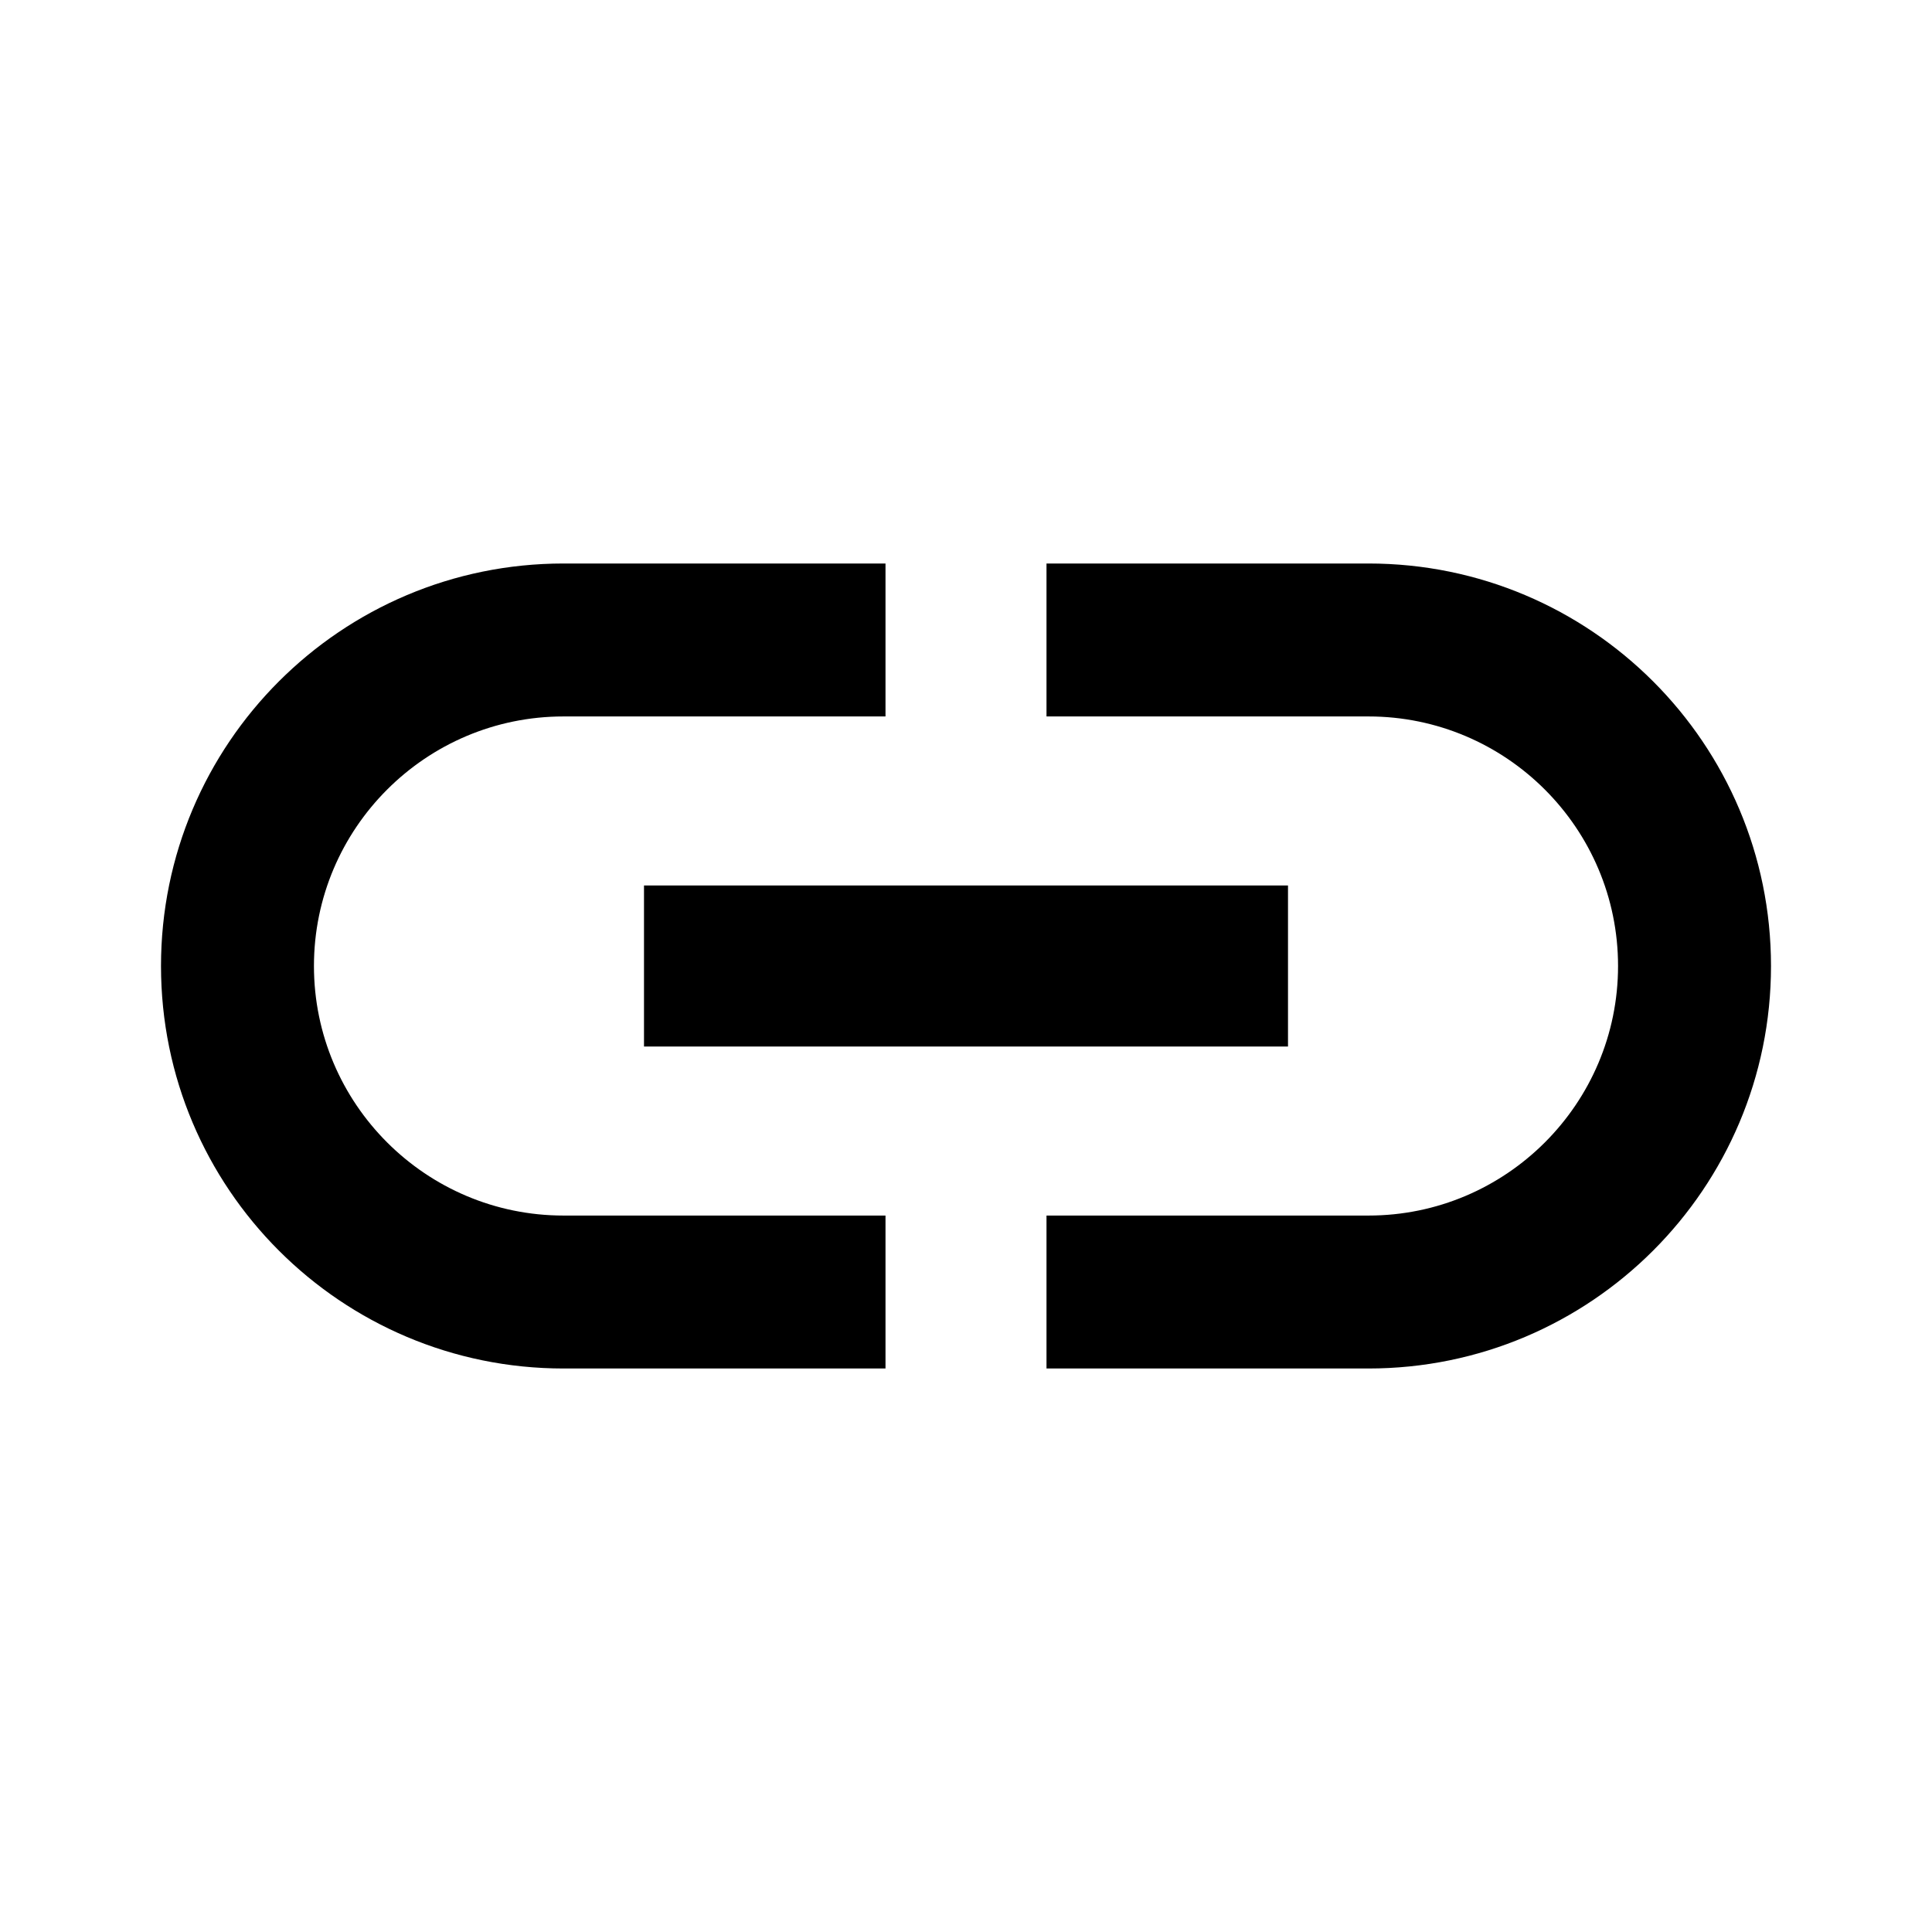
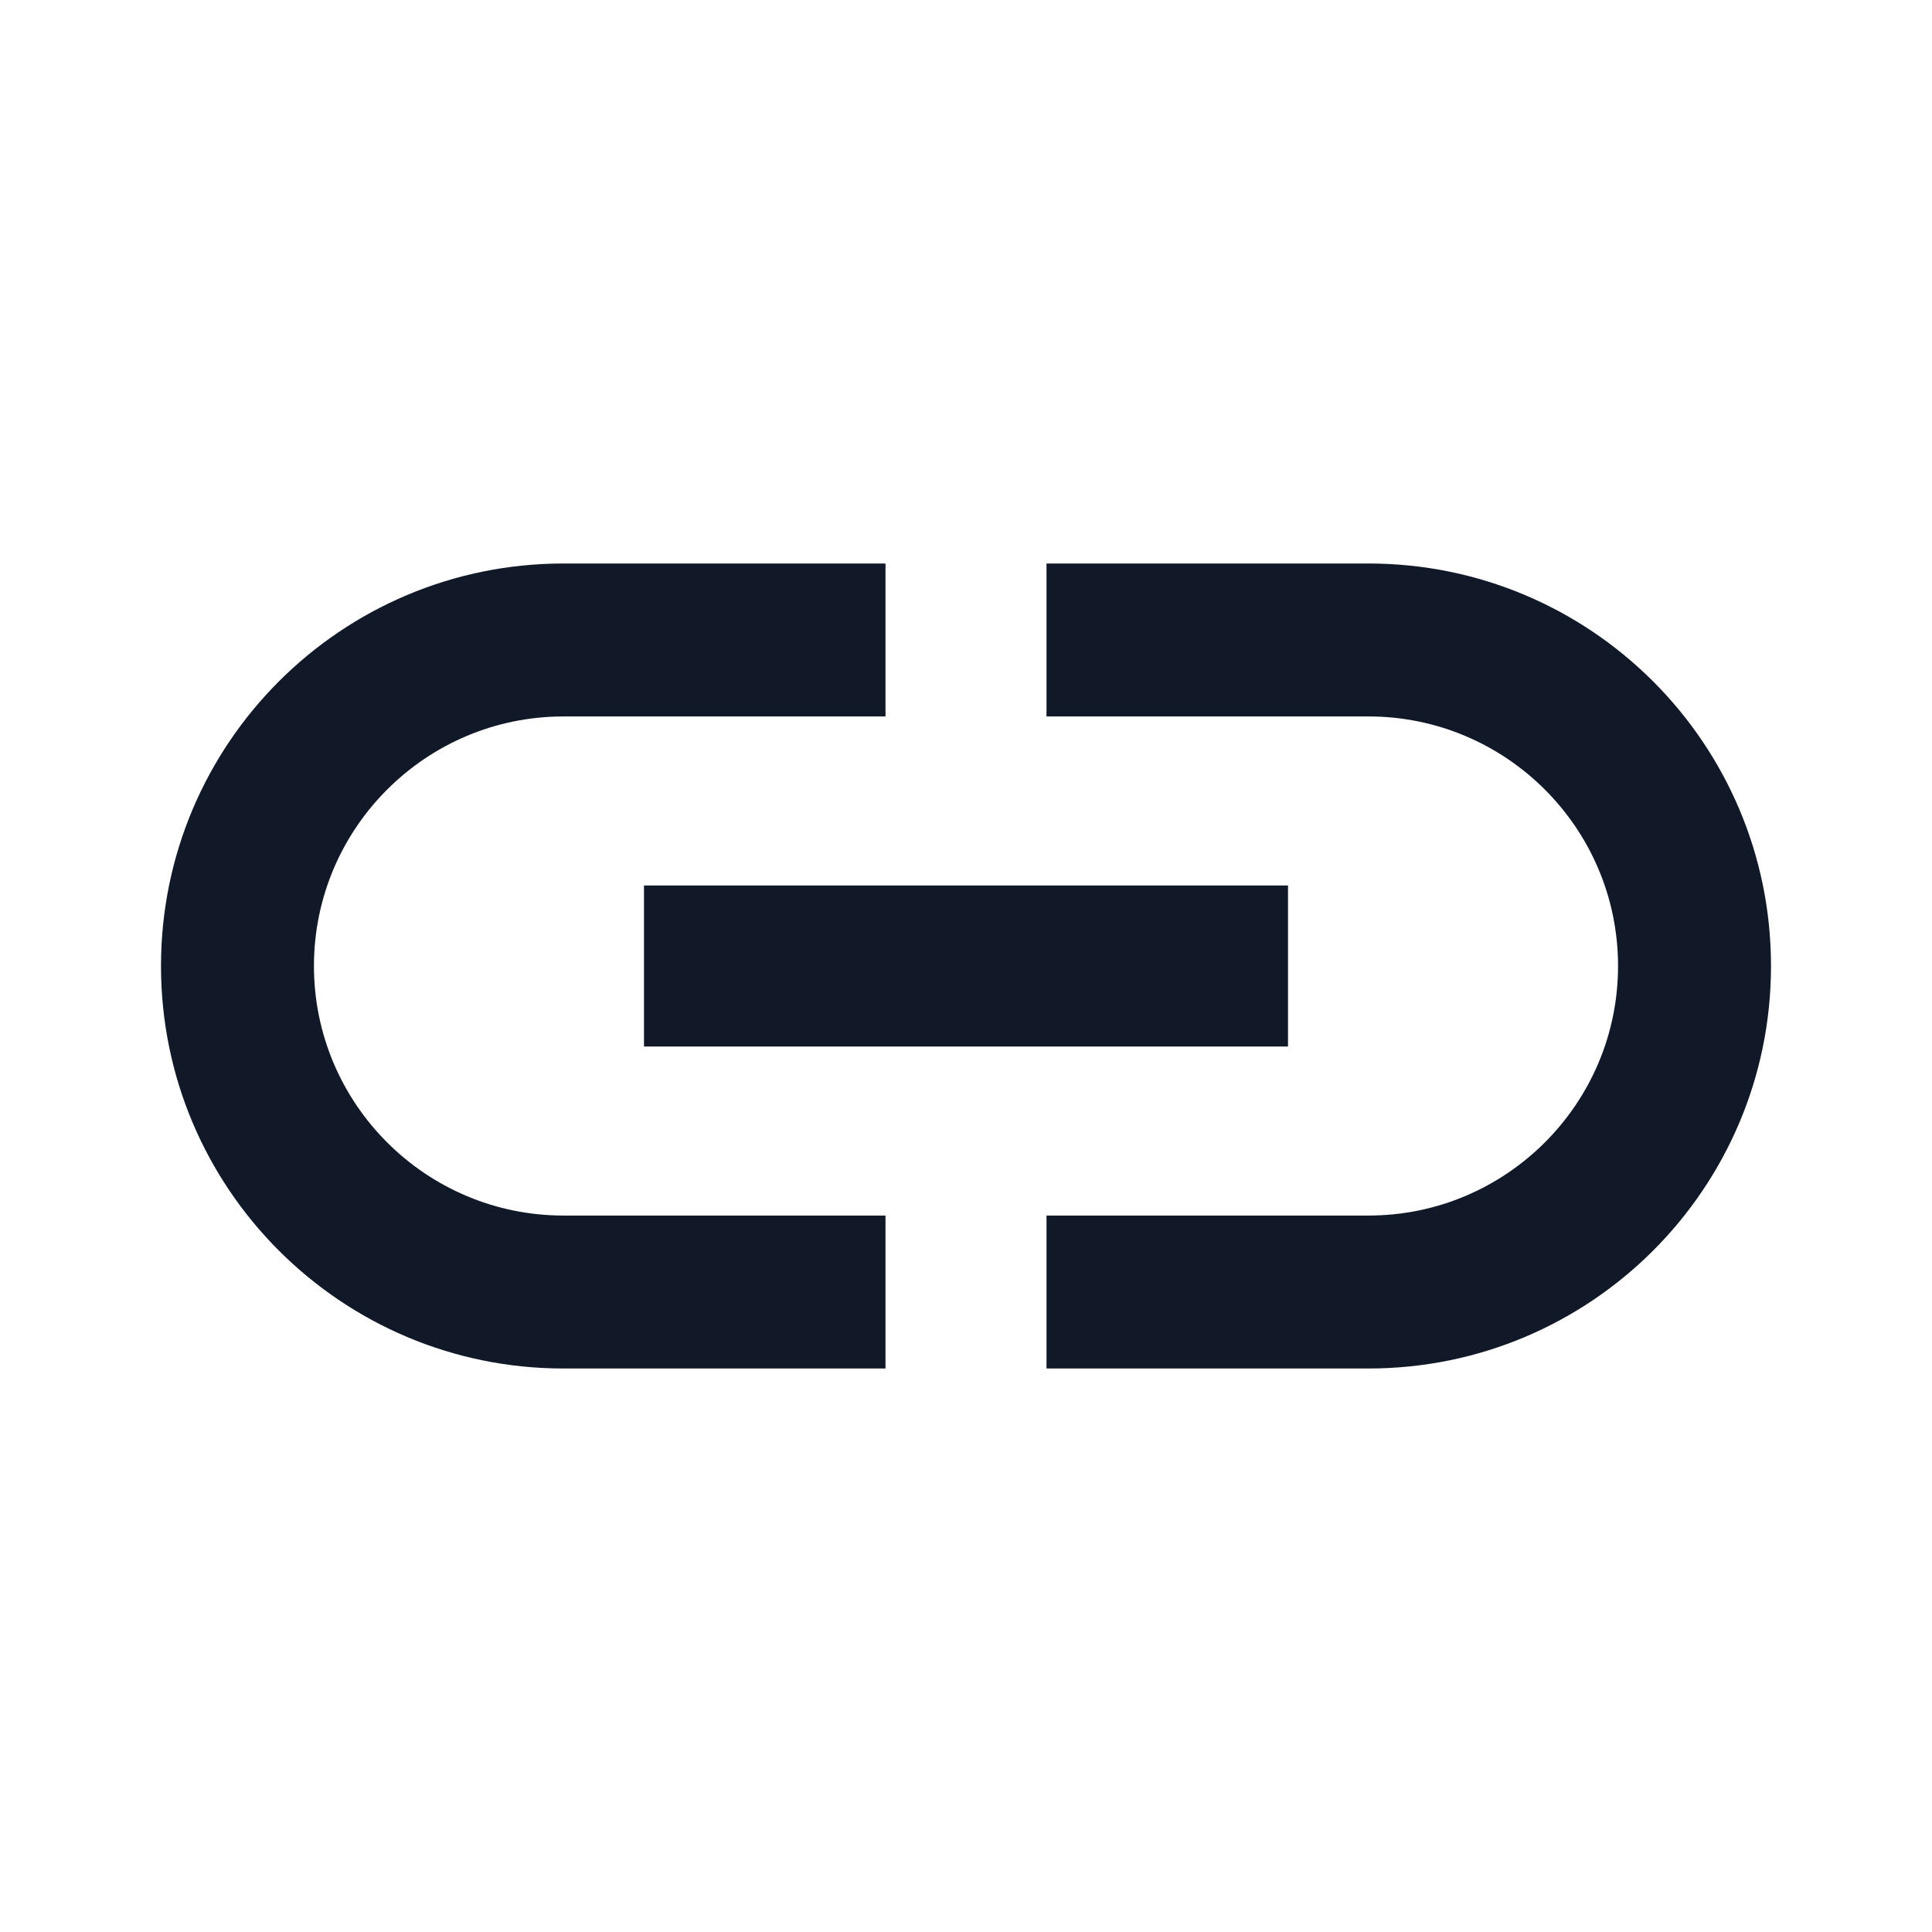
- <svg xmlns="http://www.w3.org/2000/svg" viewBox="0 0 24 24">
+ <svg xmlns="http://www.w3.org/2000/svg" fill="#111827" viewBox="0 0 24 24">
  <path d="M3.9,12C3.9,10.29 5.29,8.9 7,8.9H11V7H7A5,5 0 0,0 2,12A5,5 0 0,0 7,17H11V15.1H7C5.29,15.1 3.9,13.71 3.9,12M8,13H16V11H8V13M17,7H13V8.9H17C18.71,8.9 20.1,10.29 20.1,12C20.1,13.71 18.71,15.1 17,15.1H13V17H17A5,5 0 0,0 22,12A5,5 0 0,0 17,7Z" />
</svg>
